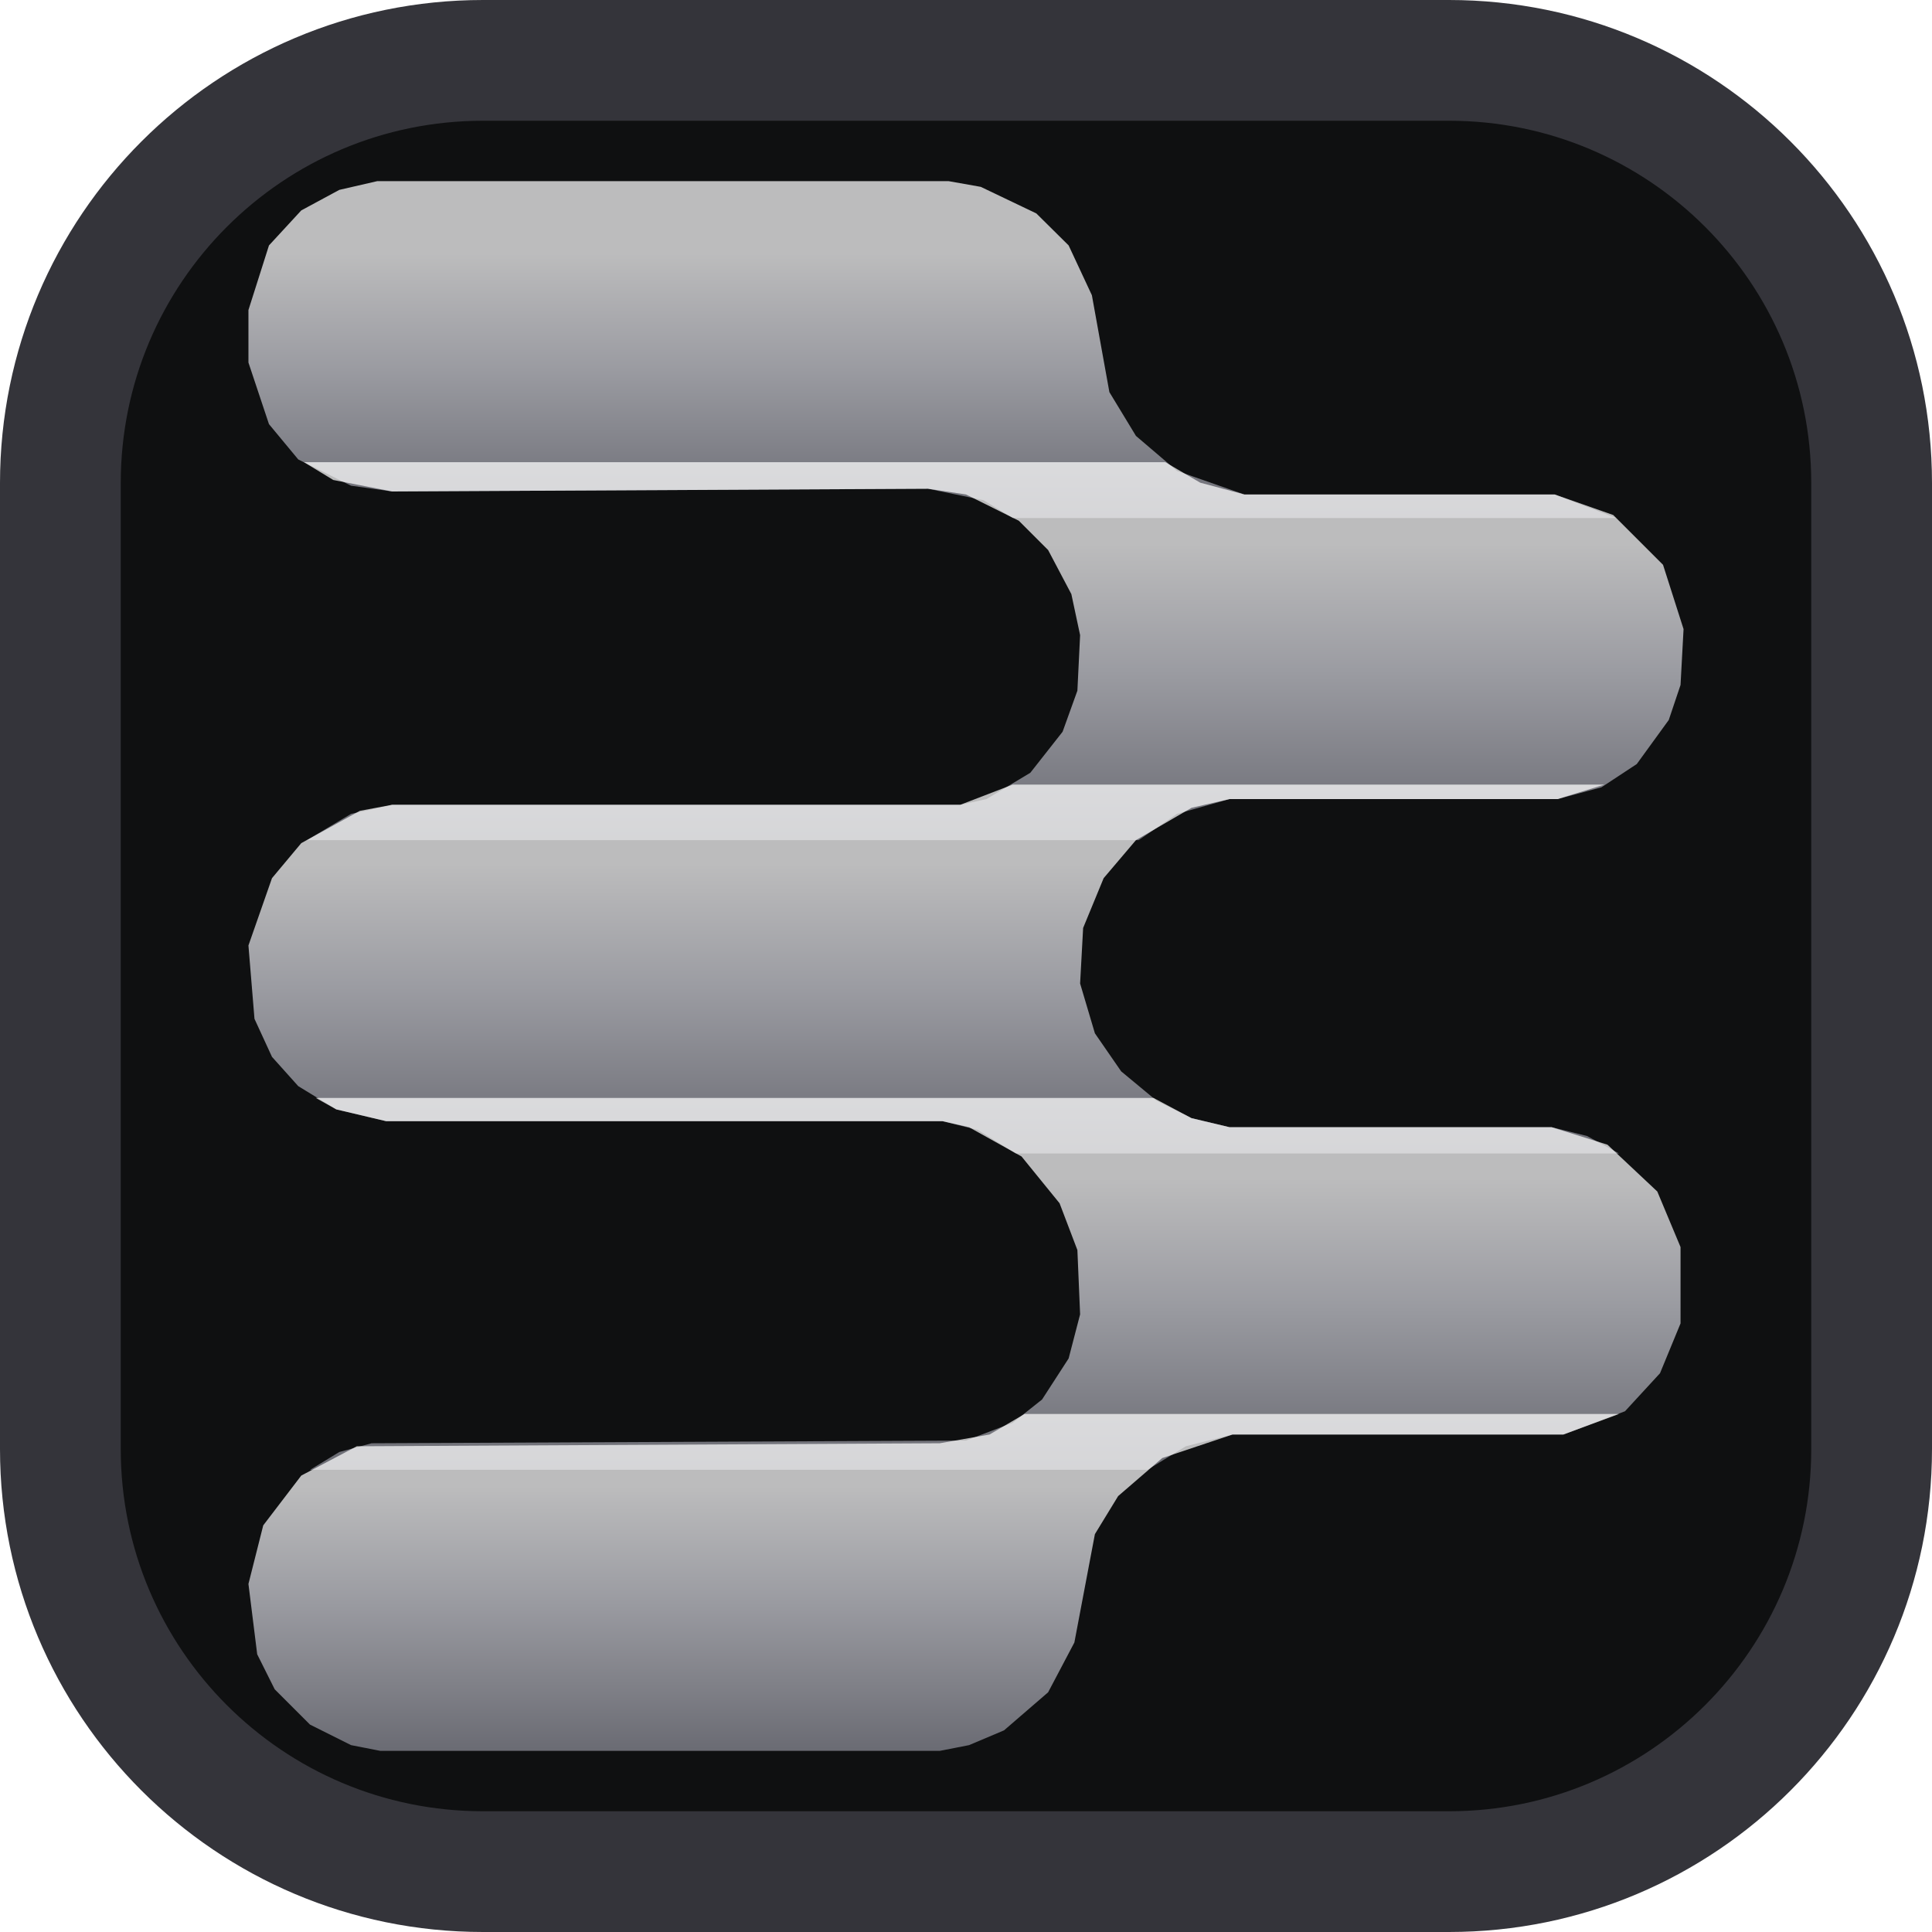
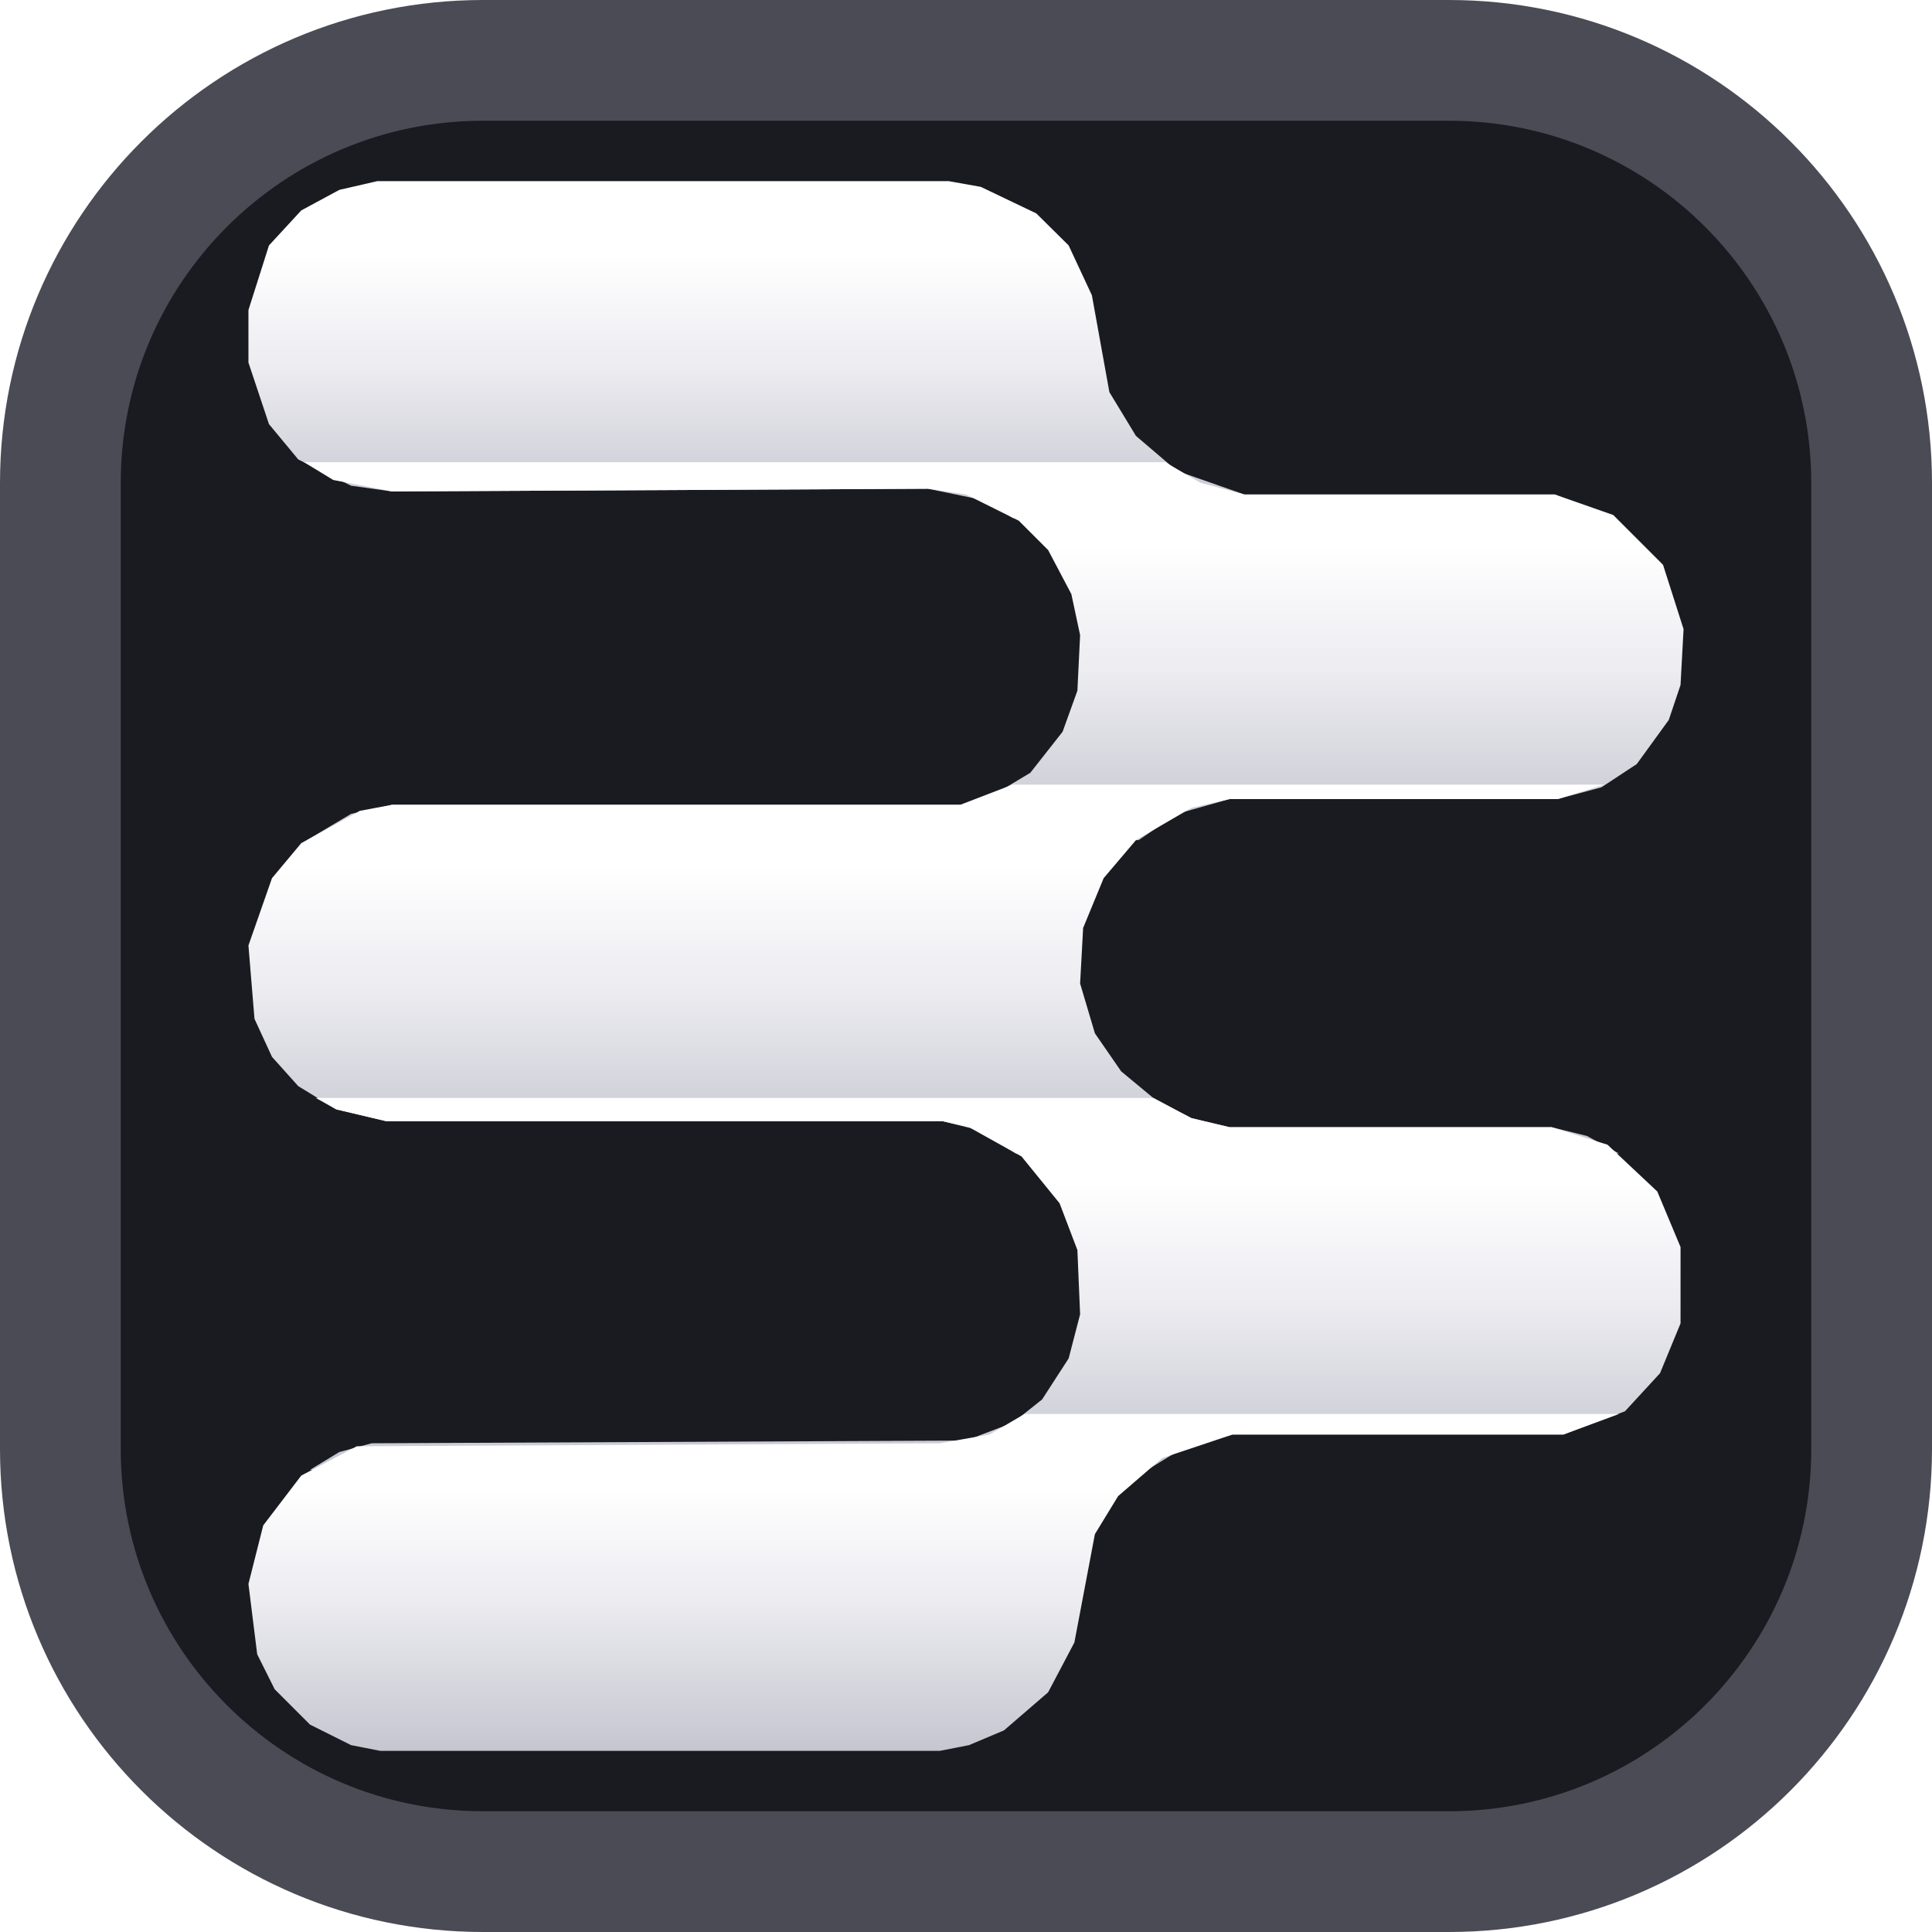
<svg xmlns="http://www.w3.org/2000/svg" viewBox="0 0 16 16" width="16" height="16">
  <defs>
    <linearGradient id="plenum-mark-g" x1="0" y1="0" x2="0" y2="1">
      <stop offset="0%" stop-color="#ffffff" />
      <stop offset="22%" stop-color="#ffffff" />
-       <stop offset="55%" stop-color="#d2d3da" />
-       <stop offset="100%" stop-color="#8e8f99" />
+       <stop offset="55%" stop-color="#ececf1" />
+       <stop offset="100%" stop-color="#c5c6cf" />
    </linearGradient>
  </defs>
-   <rect x="0.5" y="0.5" width="15" height="15" rx="3.5" fill="#0f1011" stroke="#34343a" />
-   <g fill="url(#plenum-mark-g)" fill-opacity="0.72" transform="scale(0.25)">
+   <rect x="0.5" y="0.5" width="15" height="15" rx="3.5" fill="#1a1b20" stroke="#4a4b55" />
+   <g fill="url(#plenum-mark-g)" fill-opacity="1" transform="scale(0.25)">
    <path d="M12.50,6.00 L11.24,6.29 L9.98,6.97 L8.91,8.13 L8.23,10.27 L8.23,12.01 L8.91,14.05 L9.88,15.22 L11.63,16.09 L12.99,16.28 L30.74,16.19 L32.58,16.57 L33.55,17.16 L53.54,17.16 L51.50,16.38 L41.22,16.38 L38.99,15.60 L37.63,14.44 L36.75,12.99 L36.17,9.78 L35.40,8.13 L34.33,7.07 L32.49,6.19 L31.42,6.00 Z" />
    <path d="M10.07,15.31 L11.04,15.90 L12.99,16.28 L30.74,16.19 L32.00,16.38 L33.75,17.25 L34.72,18.22 L35.49,19.68 L35.78,21.04 L35.69,22.88 L35.20,24.24 L34.13,25.60 L32.68,26.47 L31.81,26.66 L12.99,26.66 L11.63,26.96 L10.17,27.83 L37.72,27.83 L38.99,26.96 L40.73,26.47 L51.60,26.47 L53.05,26.08 L54.22,25.31 L55.28,23.85 L55.67,22.69 L55.77,20.84 L55.09,18.71 L53.44,17.06 L51.50,16.38 L41.22,16.38 L39.76,15.99 L38.60,15.31 Z" />
    <path d="M33.55,25.99 L31.81,26.66 L12.99,26.66 L11.92,26.86 L9.98,27.93 L9.01,29.09 L8.23,31.32 L8.43,33.75 L9.01,35.01 L9.88,35.98 L11.14,36.75 L12.79,37.14 L31.22,37.14 L32.39,37.43 L33.65,38.21 L53.63,38.21 L52.57,37.63 L51.40,37.34 L40.73,37.34 L39.47,37.04 L38.31,36.46 L37.14,35.49 L36.27,34.23 L35.78,32.58 L35.88,30.74 L36.56,29.09 L37.63,27.83 L39.47,26.76 L40.73,26.47 L51.60,26.47 L53.15,25.99 Z" />
    <path d="M10.46,36.37 L11.14,36.75 L12.79,37.14 L31.22,37.14 L32.10,37.34 L33.84,38.31 L35.10,39.86 L35.69,41.41 L35.78,43.54 L35.40,45.00 L34.52,46.36 L33.55,47.13 L32.00,47.72 L12.31,47.81 L11.24,48.10 L10.27,48.69 L38.01,48.69 L39.28,47.91 L40.83,47.52 L51.79,47.52 L53.83,46.75 L54.99,45.49 L55.67,43.84 L55.67,41.31 L54.90,39.47 L53.25,37.92 L51.40,37.34 L40.73,37.34 L39.47,37.04 L38.21,36.37 Z" />
    <path d="M33.94,46.84 L32.78,47.52 L31.13,47.81 L11.82,47.91 L9.98,48.88 L8.72,50.53 L8.23,52.47 L8.52,54.80 L9.10,55.96 L10.27,57.13 L11.63,57.81 L12.60,58.00 L31.13,58.00 L32.10,57.81 L33.26,57.32 L34.72,56.06 L35.59,54.41 L36.27,50.82 L37.04,49.56 L38.50,48.30 L40.83,47.52 L51.79,47.52 L53.63,46.84 Z" />
  </g>
</svg>
